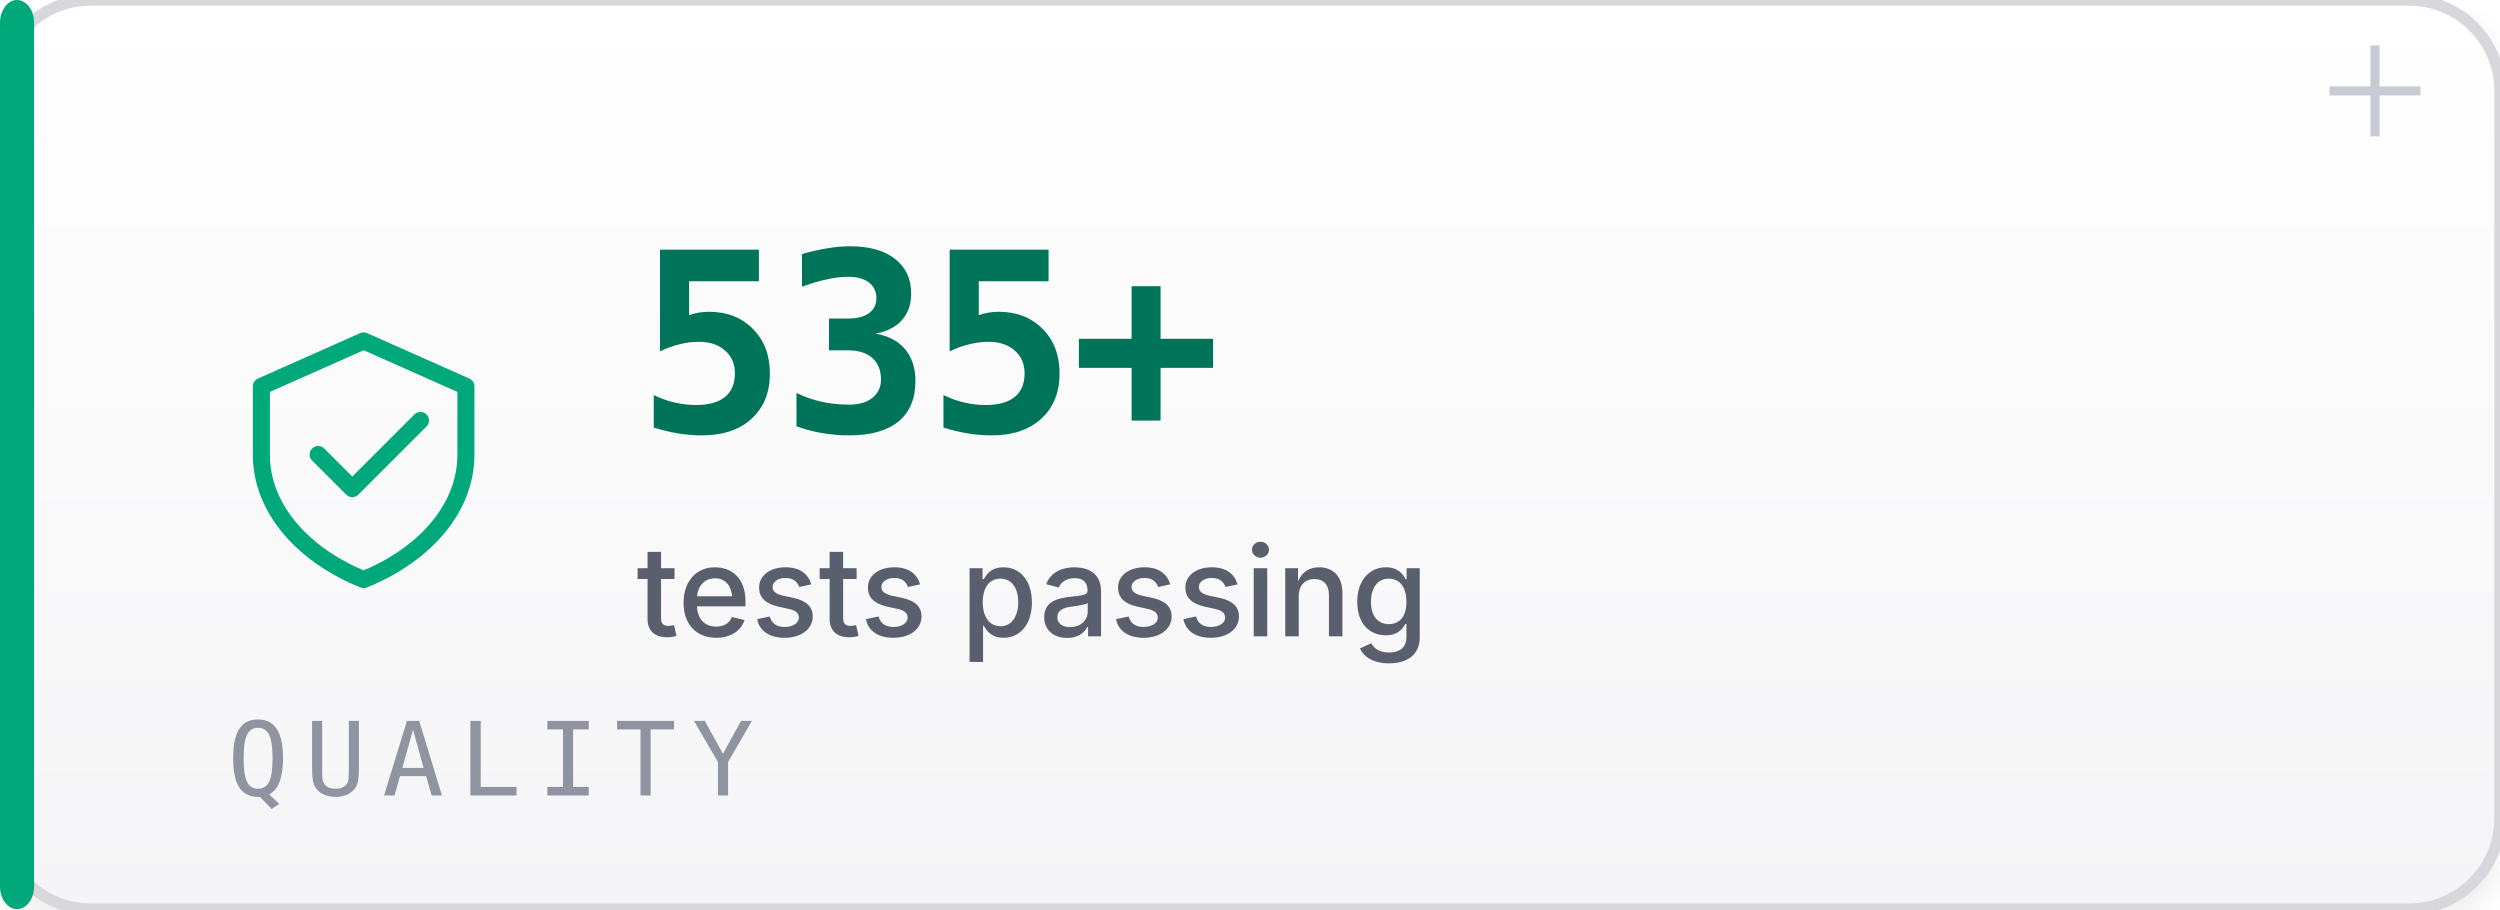
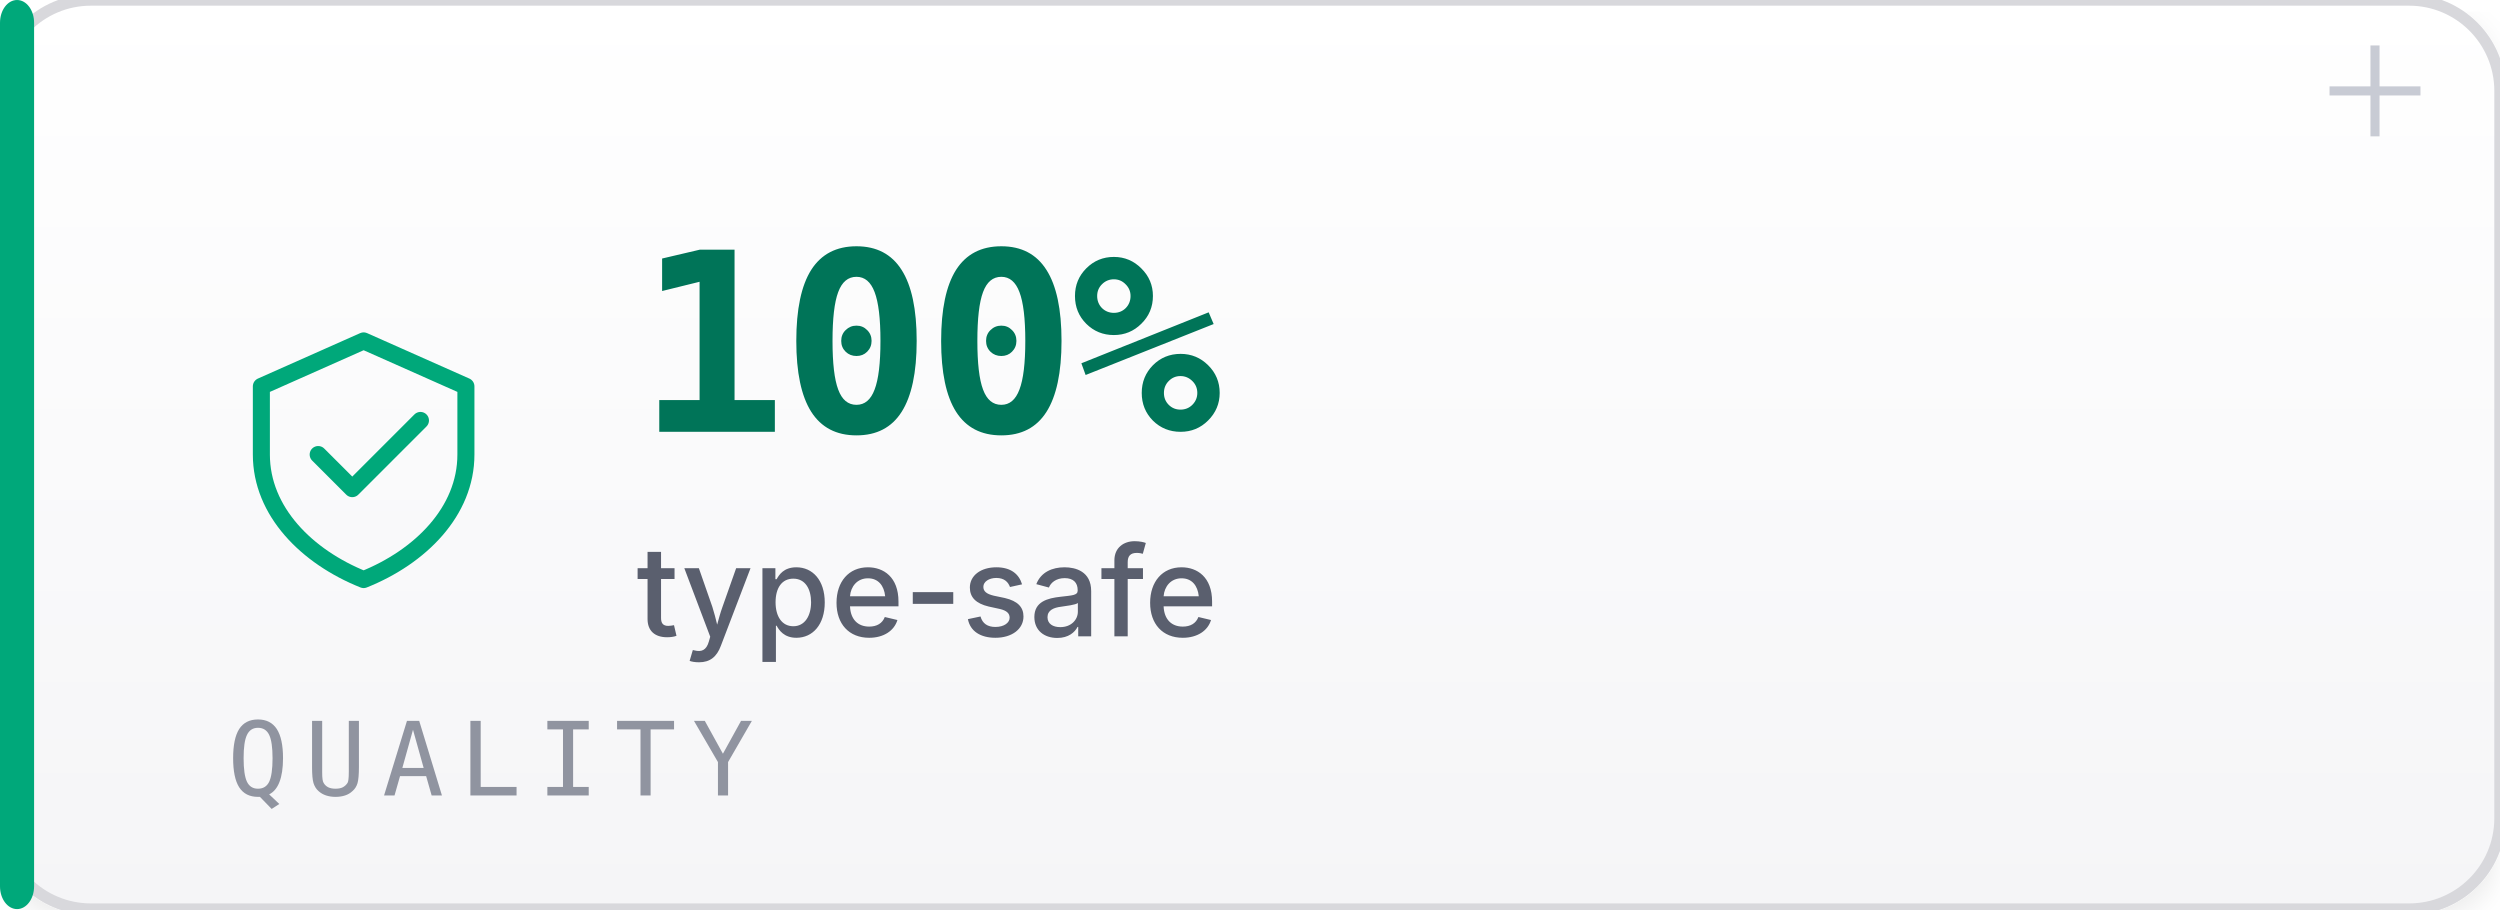
<svg xmlns="http://www.w3.org/2000/svg" width="220" height="80" viewBox="0 0 220 80" role="img" aria-label="535+ tests passing">
  <defs>
    <linearGradient id="bg-tests-l" x1="0" y1="0" x2="0" y2="1">
      <stop offset="0" stop-color="#FFFFFF" />
      <stop offset="1" stop-color="#F5F5F7" />
    </linearGradient>
    <filter id="sh-tests-l" x="-5%" y="-5%" width="110%" height="120%">
      <feGaussianBlur in="SourceAlpha" stdDeviation="1.2" />
      <feOffset dx="0" dy="1" result="off" />
      <feComponentTransfer>
        <feFuncA type="linear" slope="0.08" />
      </feComponentTransfer>
      <feMerge>
        <feMergeNode />
        <feMergeNode in="SourceGraphic" />
      </feMerge>
    </filter>
  </defs>
  <rect width="220" height="80" rx="8" fill="url(#bg-tests-l)" stroke="#D8D8DC" stroke-width="1" filter="url(#sh-tests-l)" />
  <rect x="0" y="0" width="3" height="80" rx="2" fill="#00A87A" />
  <g stroke="#C8CBD4" stroke-width="0.8" fill="none">
    <path d="M205 8 L213 8 M209 4 L209 12" />
  </g>
  <g transform="translate(20,28)" stroke="#00A87A" stroke-width="1.5" fill="none" stroke-linecap="round" stroke-linejoin="round">
    <path d="M12 2 L21 6 V12 C21 17 17 21 12 23 C7 21 3 17 3 12 V6 Z" />
    <path d="M8 12 L11 15 L17 9" />
  </g>
-   <text x="56" y="38" fill="#007458" font-family="'JetBrains Mono','SFMono-Regular',ui-monospace,monospace" font-size="22" font-weight="700" letter-spacing="-0.5">535+</text>
-   <text x="56" y="56" fill="#5A5F6E" font-family="'Inter',ui-sans-serif,system-ui,sans-serif" font-size="11" font-weight="500">tests passing</text>
+   <text x="56" y="38" fill="#007458" font-family="'JetBrains Mono','SFMono-Regular',ui-monospace,monospace" font-size="22" font-weight="700" letter-spacing="-0.5">100%</text>
+   <text x="56" y="56" fill="#5A5F6E" font-family="'Inter',ui-sans-serif,system-ui,sans-serif" font-size="11" font-weight="500">type-safe</text>
  <text x="20" y="70" fill="#9094A0" font-family="'JetBrains Mono','SFMono-Regular',ui-monospace,monospace" font-size="9" font-weight="500" letter-spacing="1.4">QUALITY</text>
</svg>
